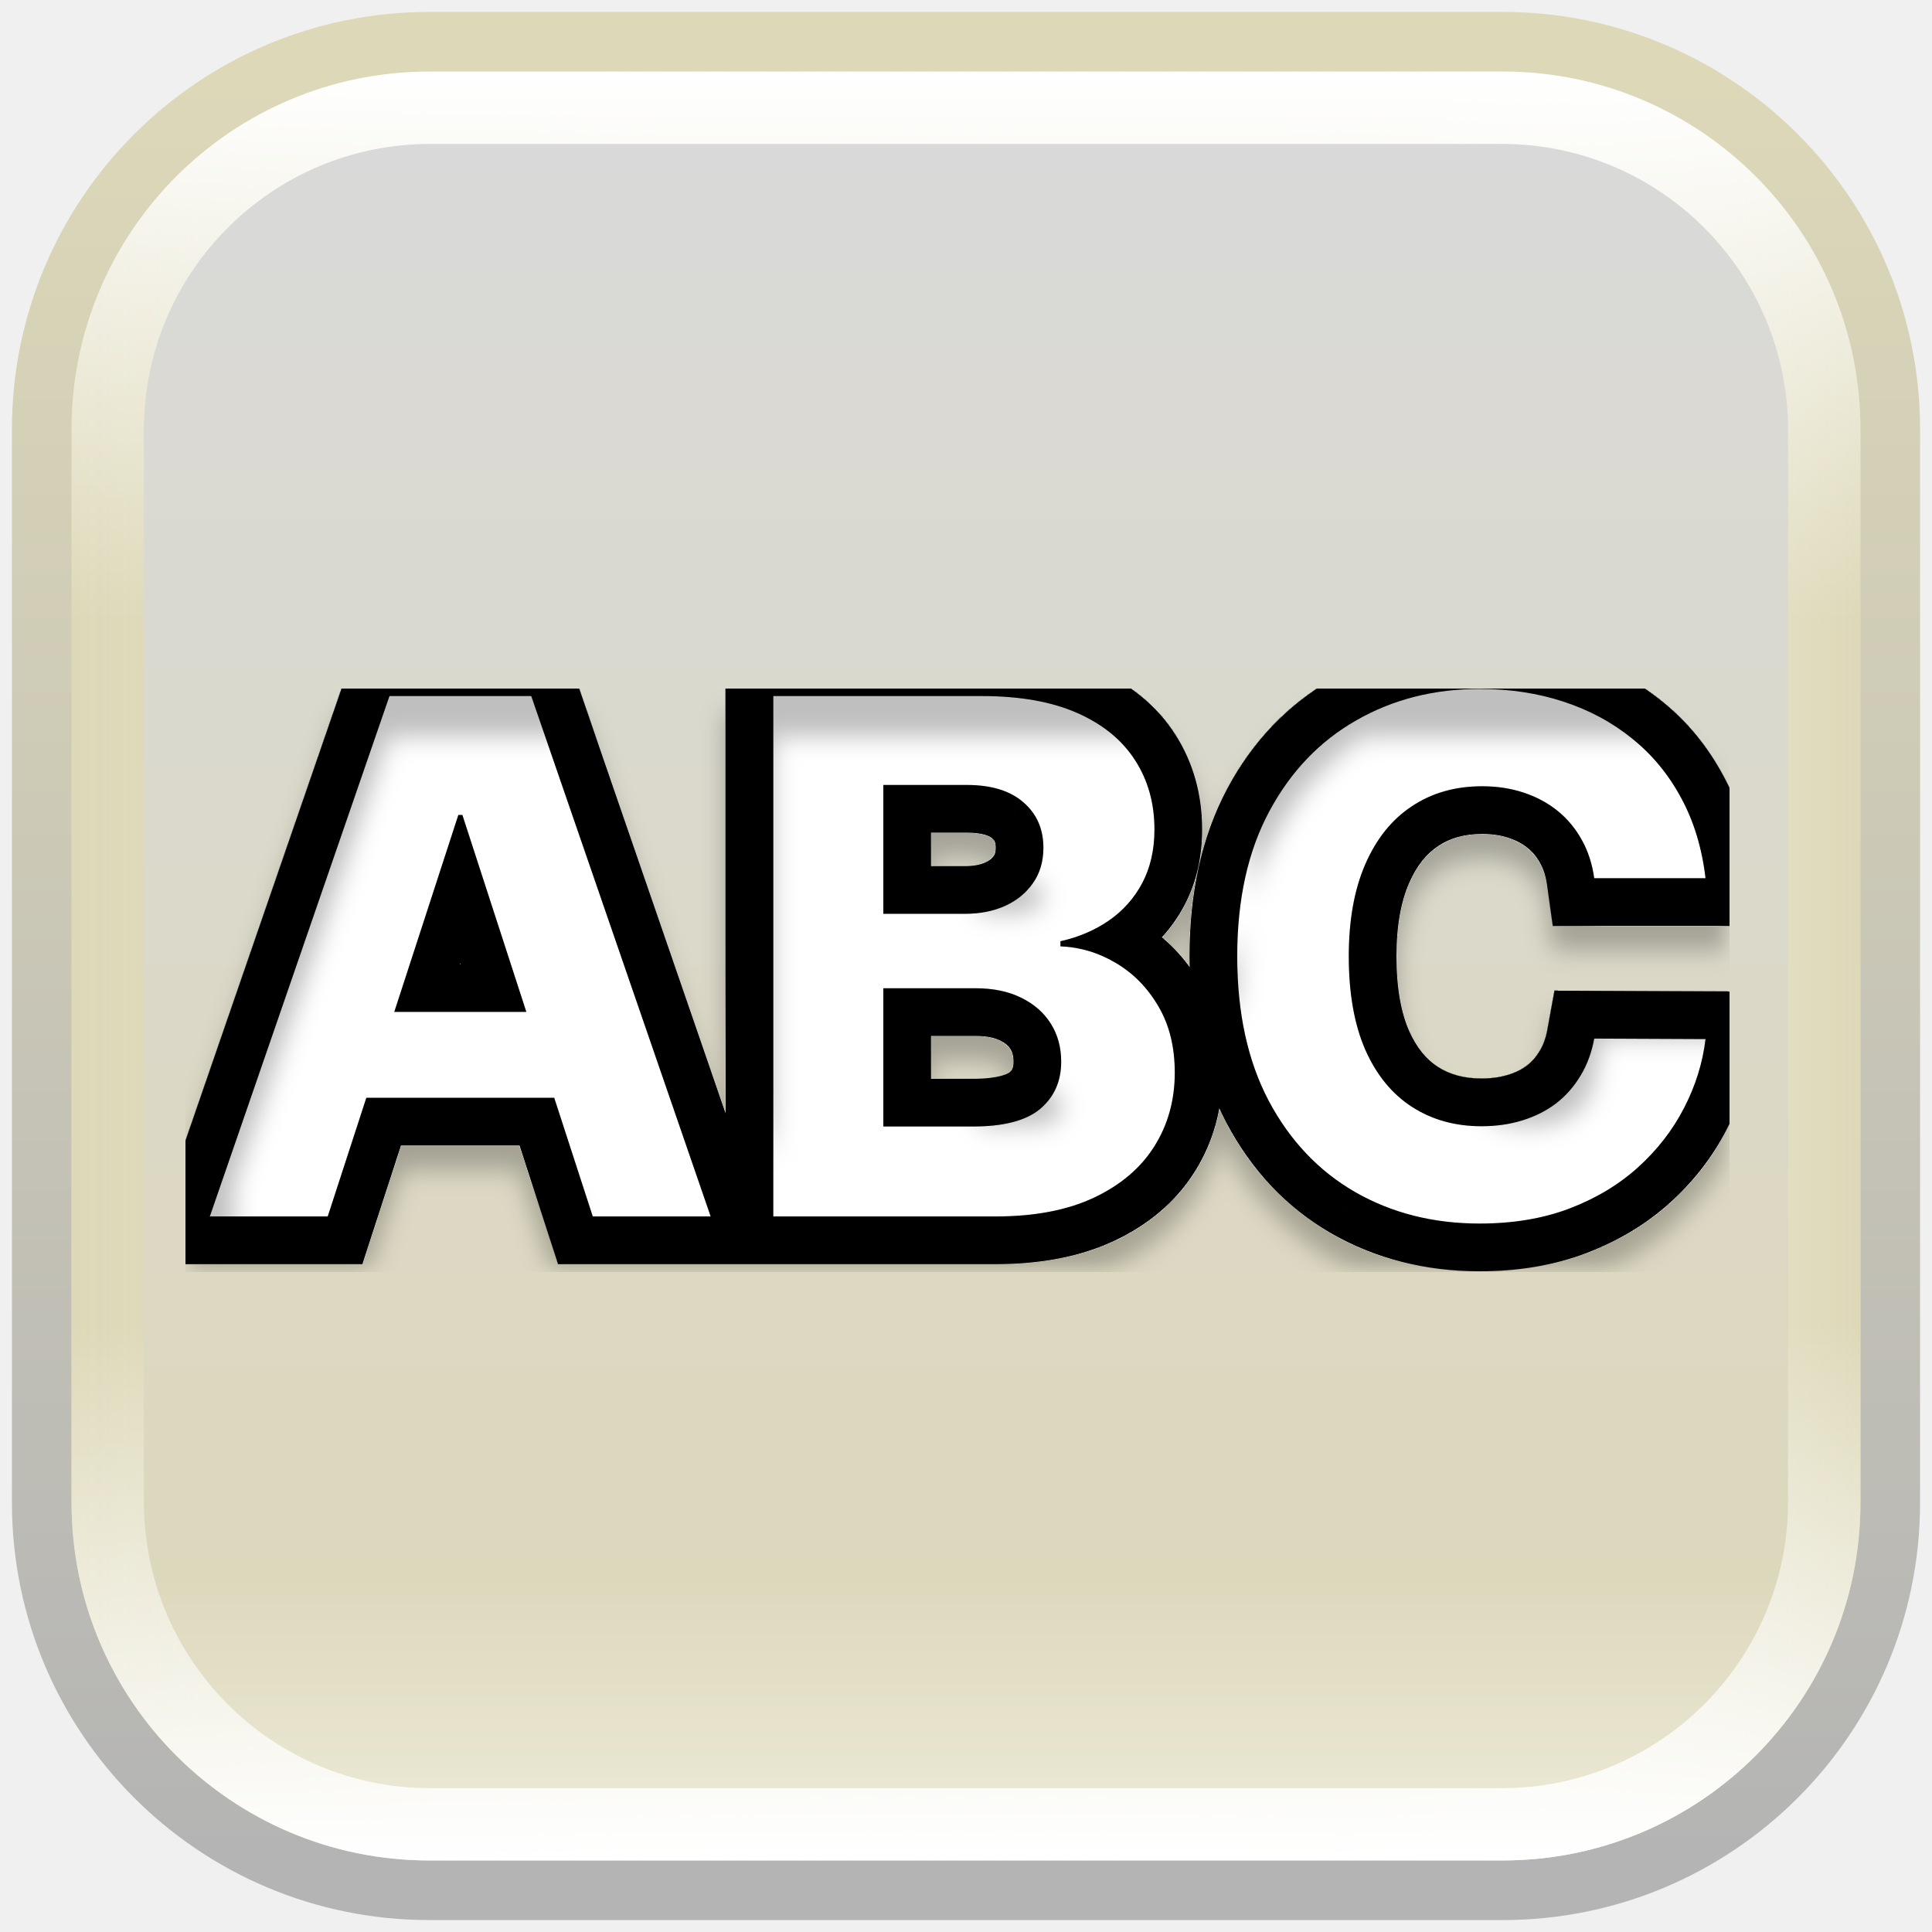
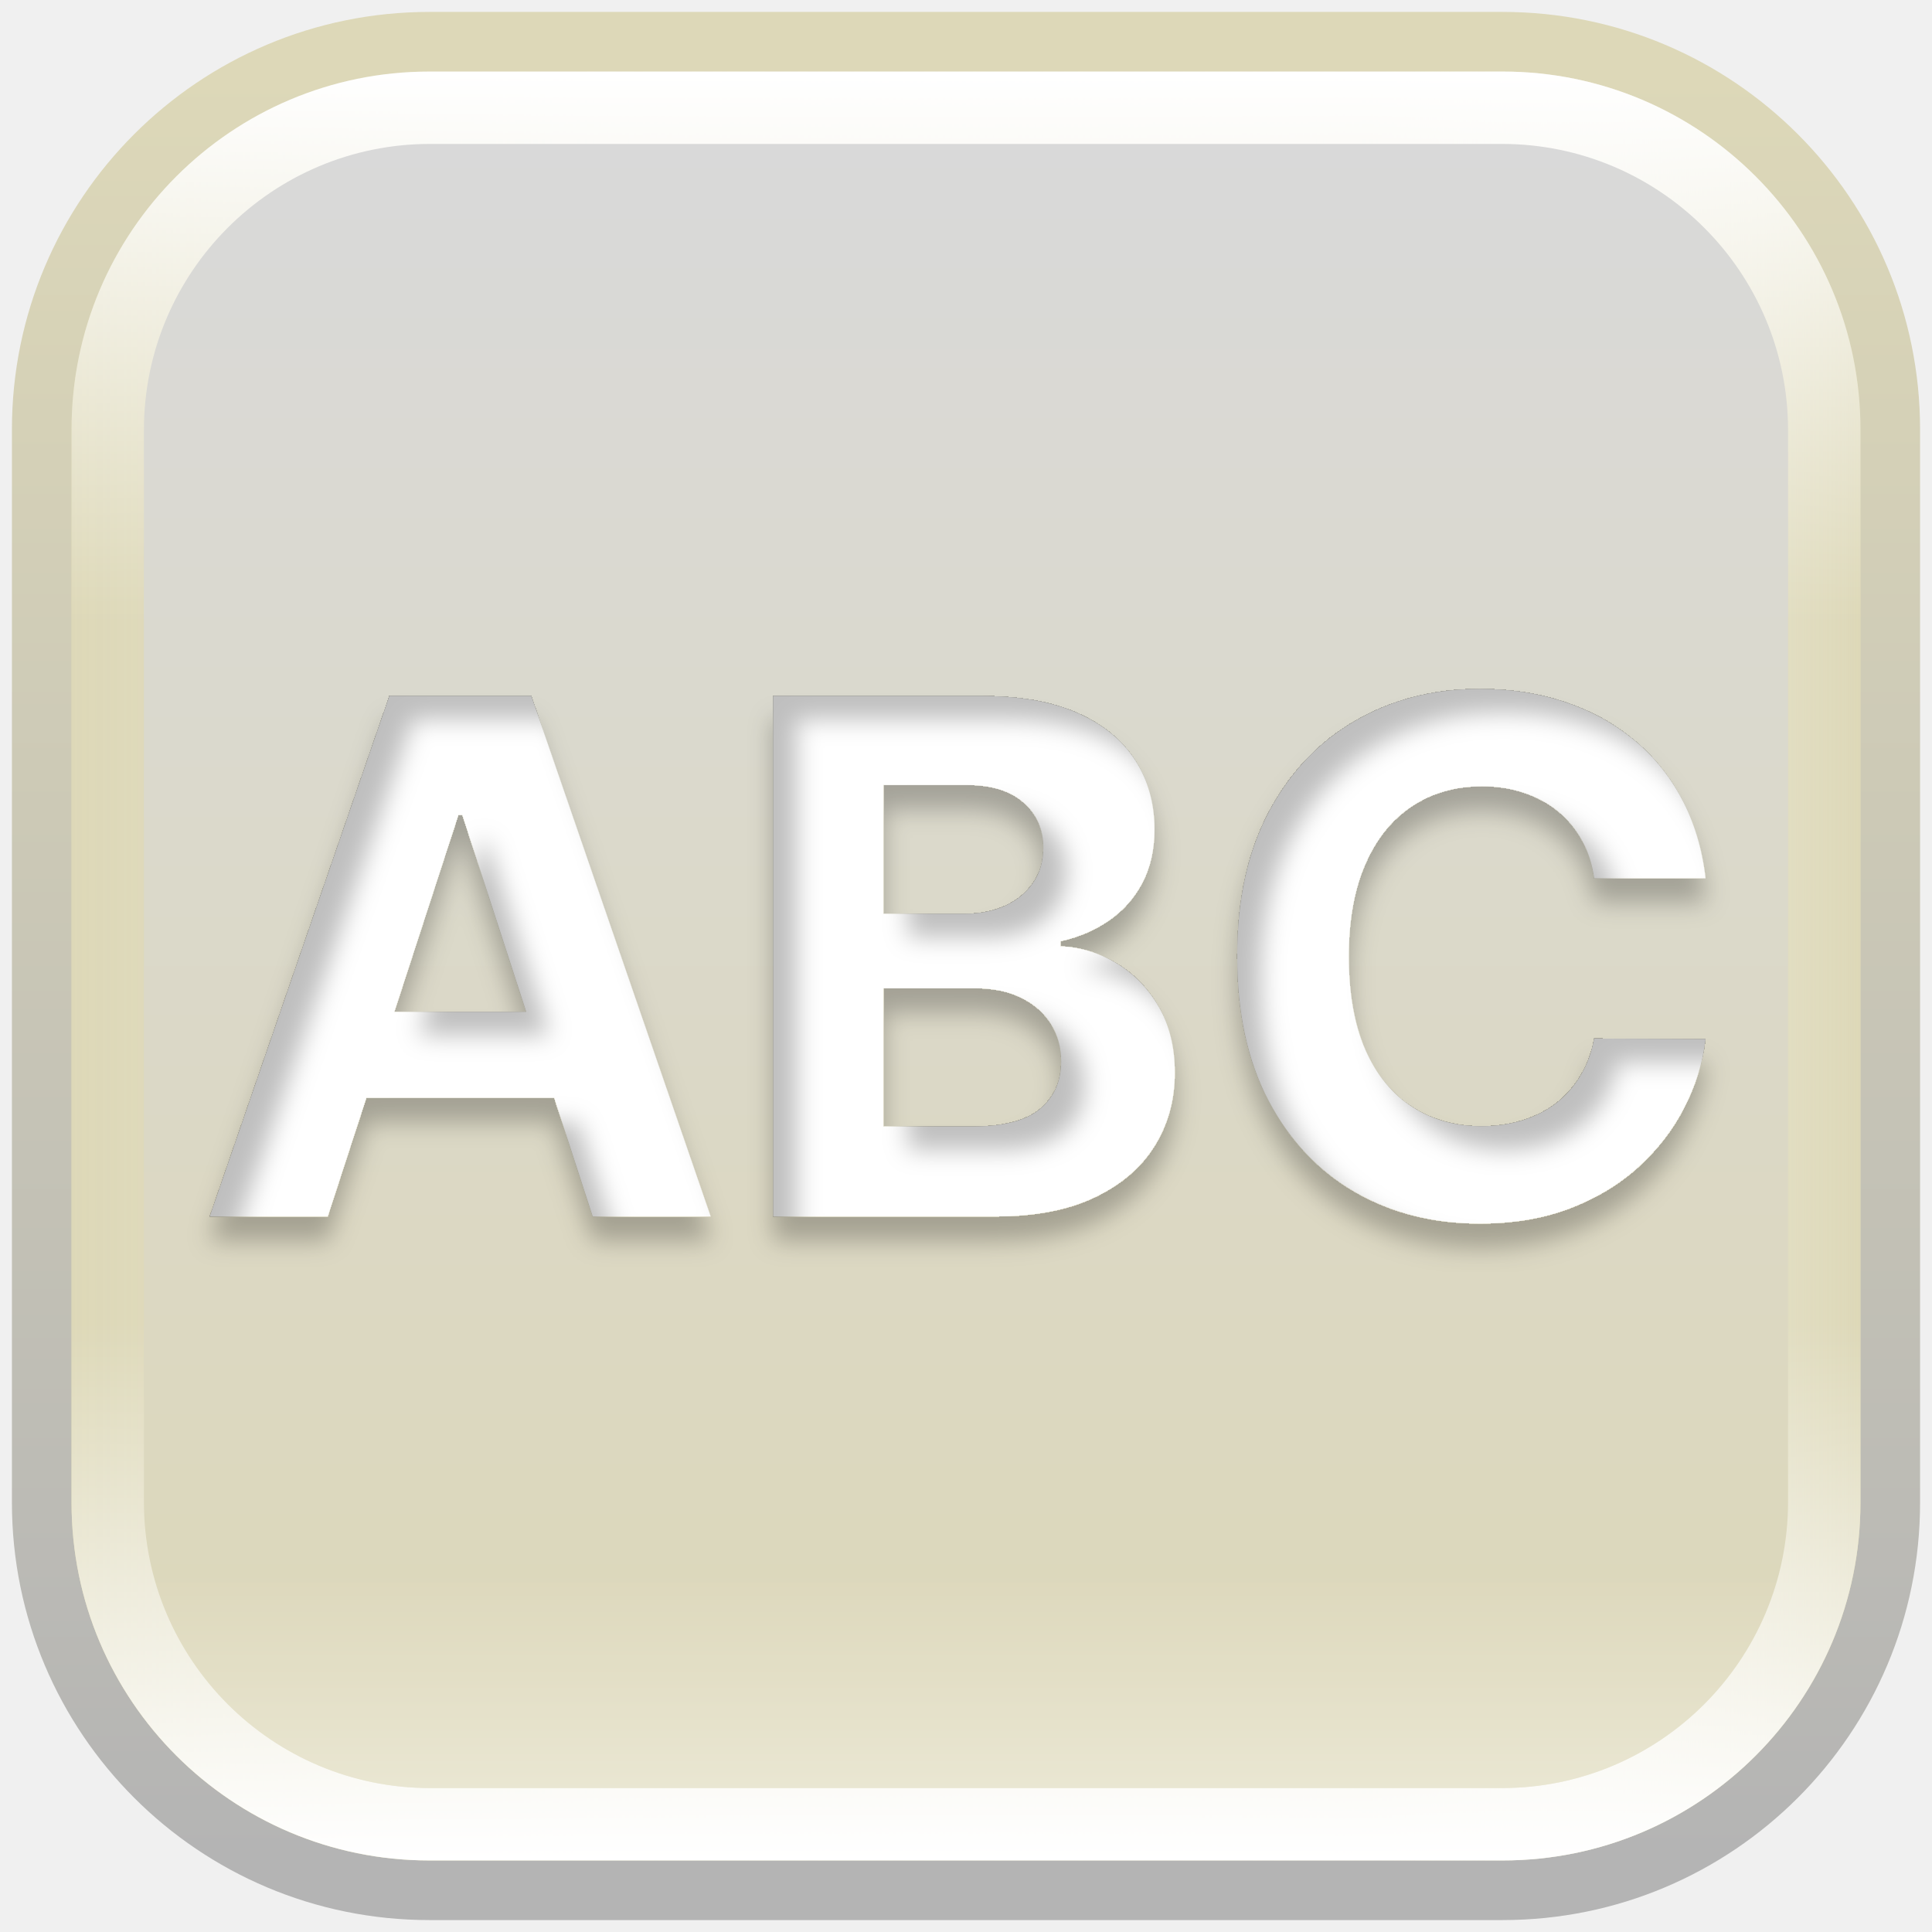
<svg xmlns="http://www.w3.org/2000/svg" width="81" height="81" viewBox="0 0 81 81" fill="none">
  <rect x="1.75" y="1.75" width="77.5" height="77.5" rx="16.25" fill="#DDD8B8" stroke="url(#paint0_linear_126_1157)" stroke-width="2.5" />
  <rect x="3" y="3" width="75" height="75" rx="15" fill="url(#paint1_linear_126_1157)" />
  <rect width="75" height="75" rx="15" transform="matrix(-1 0 0 1 78 3)" fill="url(#paint2_linear_126_1157)" />
  <rect width="75" height="75" rx="15" transform="matrix(-4.37114e-08 1 1 4.37114e-08 3 3)" fill="url(#paint3_linear_126_1157)" />
  <rect width="75" height="75" rx="15" transform="matrix(4.37114e-08 -1 -1 -4.37114e-08 78 78)" fill="url(#paint4_linear_126_1157)" />
  <rect width="68.931" height="68.931" rx="12" transform="matrix(4.37114e-08 -1 -1 -4.37114e-08 74.9648 74.9653)" fill="url(#paint5_linear_126_1157)" />
  <rect width="68.931" height="68.931" rx="12" transform="matrix(4.37114e-08 -1 -1 -4.37114e-08 74.9648 74.9653)" fill="url(#paint6_linear_126_1157)" />
  <g filter="url(#filter0_di_126_1157)">
-     <mask id="path-8-outside-1_126_1157" maskUnits="userSpaceOnUse" x="5" y="26" width="69" height="28" fill="black">
-       <rect fill="white" x="5" y="26" width="69" height="28" />
-       <path d="M13.74 51H8.797L16.329 29.182H22.273L29.795 51H24.852L19.386 34.168H19.216L13.74 51ZM13.431 42.424H25.107V46.025H13.431V42.424ZM32.421 51V29.182H41.157C42.762 29.182 44.1 29.42 45.173 29.896C46.245 30.371 47.051 31.032 47.591 31.877C48.131 32.715 48.401 33.681 48.401 34.775C48.401 35.627 48.23 36.376 47.889 37.023C47.549 37.662 47.08 38.188 46.483 38.599C45.894 39.004 45.219 39.292 44.459 39.462V39.675C45.29 39.711 46.068 39.945 46.792 40.379C47.524 40.812 48.117 41.419 48.571 42.2C49.026 42.974 49.253 43.898 49.253 44.97C49.253 46.128 48.965 47.161 48.39 48.07C47.822 48.972 46.98 49.686 45.865 50.212C44.75 50.737 43.376 51 41.742 51H32.421ZM37.034 47.229H40.794C42.08 47.229 43.017 46.984 43.607 46.494C44.196 45.996 44.491 45.336 44.491 44.512C44.491 43.908 44.345 43.376 44.054 42.914C43.763 42.452 43.348 42.09 42.808 41.827C42.275 41.565 41.639 41.433 40.901 41.433H37.034V47.229ZM37.034 38.312H40.453C41.086 38.312 41.647 38.202 42.137 37.981C42.634 37.754 43.024 37.435 43.309 37.023C43.6 36.611 43.745 36.117 43.745 35.542C43.745 34.754 43.465 34.118 42.904 33.635C42.35 33.152 41.561 32.91 40.539 32.91H37.034V38.312ZM71.505 36.82H66.839C66.754 36.217 66.58 35.68 66.317 35.212C66.054 34.736 65.717 34.331 65.305 33.997C64.893 33.663 64.417 33.408 63.878 33.23C63.345 33.053 62.766 32.964 62.141 32.964C61.012 32.964 60.028 33.244 59.19 33.805C58.352 34.359 57.702 35.169 57.24 36.234C56.779 37.293 56.548 38.578 56.548 40.091C56.548 41.646 56.779 42.953 57.24 44.011C57.709 45.07 58.363 45.869 59.201 46.408C60.039 46.948 61.008 47.218 62.109 47.218C62.727 47.218 63.299 47.136 63.824 46.973C64.357 46.81 64.829 46.572 65.241 46.259C65.653 45.94 65.994 45.553 66.264 45.098C66.541 44.644 66.733 44.125 66.839 43.543L71.505 43.564C71.385 44.565 71.083 45.531 70.6 46.462C70.124 47.385 69.481 48.212 68.672 48.944C67.869 49.668 66.91 50.244 65.795 50.67C64.687 51.089 63.434 51.298 62.035 51.298C60.089 51.298 58.349 50.858 56.814 49.977C55.287 49.097 54.08 47.822 53.192 46.153C52.312 44.484 51.871 42.463 51.871 40.091C51.871 37.712 52.319 35.688 53.214 34.019C54.108 32.349 55.323 31.078 56.857 30.204C58.391 29.324 60.117 28.884 62.035 28.884C63.299 28.884 64.471 29.061 65.55 29.416C66.637 29.771 67.599 30.29 68.437 30.972C69.275 31.646 69.957 32.474 70.483 33.454C71.015 34.434 71.356 35.556 71.505 36.82Z" />
-     </mask>
    <path d="M13.74 51H8.797L16.329 29.182H22.273L29.795 51H24.852L19.386 34.168H19.216L13.74 51ZM13.431 42.424H25.107V46.025H13.431V42.424ZM32.421 51V29.182H41.157C42.762 29.182 44.1 29.42 45.173 29.896C46.245 30.371 47.051 31.032 47.591 31.877C48.131 32.715 48.401 33.681 48.401 34.775C48.401 35.627 48.23 36.376 47.889 37.023C47.549 37.662 47.08 38.188 46.483 38.599C45.894 39.004 45.219 39.292 44.459 39.462V39.675C45.29 39.711 46.068 39.945 46.792 40.379C47.524 40.812 48.117 41.419 48.571 42.2C49.026 42.974 49.253 43.898 49.253 44.97C49.253 46.128 48.965 47.161 48.39 48.07C47.822 48.972 46.98 49.686 45.865 50.212C44.75 50.737 43.376 51 41.742 51H32.421ZM37.034 47.229H40.794C42.08 47.229 43.017 46.984 43.607 46.494C44.196 45.996 44.491 45.336 44.491 44.512C44.491 43.908 44.345 43.376 44.054 42.914C43.763 42.452 43.348 42.09 42.808 41.827C42.275 41.565 41.639 41.433 40.901 41.433H37.034V47.229ZM37.034 38.312H40.453C41.086 38.312 41.647 38.202 42.137 37.981C42.634 37.754 43.024 37.435 43.309 37.023C43.6 36.611 43.745 36.117 43.745 35.542C43.745 34.754 43.465 34.118 42.904 33.635C42.35 33.152 41.561 32.91 40.539 32.91H37.034V38.312ZM71.505 36.82H66.839C66.754 36.217 66.58 35.68 66.317 35.212C66.054 34.736 65.717 34.331 65.305 33.997C64.893 33.663 64.417 33.408 63.878 33.23C63.345 33.053 62.766 32.964 62.141 32.964C61.012 32.964 60.028 33.244 59.19 33.805C58.352 34.359 57.702 35.169 57.24 36.234C56.779 37.293 56.548 38.578 56.548 40.091C56.548 41.646 56.779 42.953 57.24 44.011C57.709 45.07 58.363 45.869 59.201 46.408C60.039 46.948 61.008 47.218 62.109 47.218C62.727 47.218 63.299 47.136 63.824 46.973C64.357 46.81 64.829 46.572 65.241 46.259C65.653 45.94 65.994 45.553 66.264 45.098C66.541 44.644 66.733 44.125 66.839 43.543L71.505 43.564C71.385 44.565 71.083 45.531 70.6 46.462C70.124 47.385 69.481 48.212 68.672 48.944C67.869 49.668 66.91 50.244 65.795 50.67C64.687 51.089 63.434 51.298 62.035 51.298C60.089 51.298 58.349 50.858 56.814 49.977C55.287 49.097 54.08 47.822 53.192 46.153C52.312 44.484 51.871 42.463 51.871 40.091C51.871 37.712 52.319 35.688 53.214 34.019C54.108 32.349 55.323 31.078 56.857 30.204C58.391 29.324 60.117 28.884 62.035 28.884C63.299 28.884 64.471 29.061 65.55 29.416C66.637 29.771 67.599 30.29 68.437 30.972C69.275 31.646 69.957 32.474 70.483 33.454C71.015 34.434 71.356 35.556 71.505 36.82Z" fill="white" />
-     <path d="M13.74 51V53H15.193L15.642 51.619L13.74 51ZM8.797 51L6.906 50.347L5.991 53H8.797V51ZM16.329 29.182V27.182H14.903L14.438 28.529L16.329 29.182ZM22.273 29.182L24.164 28.53L23.699 27.182H22.273V29.182ZM29.795 51V53H32.6L31.686 50.348L29.795 51ZM24.852 51L22.949 51.618L23.398 53H24.852V51ZM19.386 34.168L21.288 33.55L20.84 32.168H19.386V34.168ZM19.216 34.168V32.168H17.763L17.314 33.549L19.216 34.168ZM13.431 42.424V40.424H11.431V42.424H13.431ZM25.107 42.424H27.107V40.424H25.107V42.424ZM25.107 46.025V48.025H27.107V46.025H25.107ZM13.431 46.025H11.431V48.025H13.431V46.025ZM13.74 49H8.797V53H13.74V49ZM10.687 51.653L18.219 29.834L14.438 28.529L6.906 50.347L10.687 51.653ZM16.329 31.182H22.273V27.182H16.329V31.182ZM20.383 29.834L27.904 51.652L31.686 50.348L24.164 28.53L20.383 29.834ZM29.795 49H24.852V53H29.795V49ZM26.754 50.382L21.288 33.55L17.484 34.785L22.949 51.618L26.754 50.382ZM19.386 32.168H19.216V36.168H19.386V32.168ZM17.314 33.549L11.838 50.381L15.642 51.619L21.118 34.786L17.314 33.549ZM13.431 44.424H25.107V40.424H13.431V44.424ZM23.107 42.424V46.025H27.107V42.424H23.107ZM25.107 44.025H13.431V48.025H25.107V44.025ZM15.431 46.025V42.424H11.431V46.025H15.431ZM32.421 51H30.421V53H32.421V51ZM32.421 29.182V27.182H30.421V29.182H32.421ZM45.173 29.896L44.362 31.724L44.362 31.724L45.173 29.896ZM47.591 31.877L45.906 32.954L45.91 32.96L47.591 31.877ZM47.889 37.023L49.654 37.964L49.658 37.956L47.889 37.023ZM46.483 38.599L47.615 40.248L47.62 40.245L46.483 38.599ZM44.459 39.462L44.021 37.511L42.459 37.861V39.462H44.459ZM44.459 39.675H42.459V41.592L44.374 41.674L44.459 39.675ZM46.792 40.379L45.766 42.095L45.773 42.099L46.792 40.379ZM48.571 42.2L46.843 43.206L46.847 43.213L48.571 42.2ZM48.39 48.07L46.7 47.001L46.698 47.004L48.39 48.07ZM45.865 50.212L45.013 48.403L45.013 48.403L45.865 50.212ZM37.034 47.229H35.034V49.229H37.034V47.229ZM43.607 46.494L44.885 48.032L44.891 48.027L44.896 48.023L43.607 46.494ZM44.054 42.914L42.363 43.981L42.363 43.981L44.054 42.914ZM42.808 41.827L41.923 43.621L41.932 43.626L42.808 41.827ZM37.034 41.433V39.433H35.034V41.433H37.034ZM37.034 38.312H35.034V40.312H37.034V38.312ZM42.137 37.981L42.956 39.806L42.968 39.8L42.137 37.981ZM43.309 37.023L41.675 35.868L41.669 35.878L41.662 35.887L43.309 37.023ZM42.904 33.635L41.589 35.142L41.599 35.151L42.904 33.635ZM37.034 32.91V30.91H35.034V32.91H37.034ZM34.421 51V29.182H30.421V51H34.421ZM32.421 31.182H41.157V27.182H32.421V31.182ZM41.157 31.182C42.579 31.182 43.62 31.395 44.362 31.724L45.984 28.067C44.581 27.445 42.944 27.182 41.157 27.182V31.182ZM44.362 31.724C45.138 32.068 45.611 32.493 45.906 32.954L49.277 30.801C48.492 29.571 47.353 28.675 45.984 28.067L44.362 31.724ZM45.91 32.96C46.221 33.444 46.401 34.026 46.401 34.775H50.401C50.401 33.336 50.04 31.986 49.273 30.794L45.91 32.96ZM46.401 34.775C46.401 35.356 46.286 35.775 46.12 36.09L49.658 37.956C50.175 36.977 50.401 35.898 50.401 34.775H46.401ZM46.125 36.082C45.934 36.439 45.681 36.723 45.347 36.954L47.62 40.245C48.479 39.652 49.163 38.885 49.654 37.964L46.125 36.082ZM45.351 36.951C44.99 37.199 44.555 37.391 44.021 37.511L44.897 41.414C45.883 41.193 46.798 40.81 47.615 40.248L45.351 36.951ZM42.459 39.462V39.675H46.459V39.462H42.459ZM44.374 41.674C44.867 41.695 45.322 41.83 45.766 42.095L47.819 38.662C46.813 38.061 45.713 37.727 44.544 37.677L44.374 41.674ZM45.773 42.099C46.192 42.348 46.548 42.701 46.843 43.206L50.3 41.194C49.685 40.138 48.855 39.276 47.811 38.658L45.773 42.099ZM46.847 43.213C47.089 43.625 47.253 44.184 47.253 44.97H51.253C51.253 43.611 50.963 42.324 50.296 41.188L46.847 43.213ZM47.253 44.97C47.253 45.779 47.057 46.436 46.7 47.001L50.08 49.14C50.873 47.886 51.253 46.477 51.253 44.97H47.253ZM46.698 47.004C46.363 47.536 45.838 48.014 45.013 48.403L46.718 52.021C48.123 51.359 49.281 50.409 50.082 49.136L46.698 47.004ZM45.013 48.403C44.236 48.769 43.173 49 41.742 49V53C43.579 53 45.264 52.706 46.718 52.021L45.013 48.403ZM41.742 49H32.421V53H41.742V49ZM37.034 49.229H40.794V45.229H37.034V49.229ZM40.794 49.229C42.256 49.229 43.763 48.964 44.885 48.032L42.328 44.956C42.271 45.003 41.903 45.229 40.794 45.229V49.229ZM44.896 48.023C45.97 47.117 46.491 45.88 46.491 44.512H42.491C42.491 44.792 42.422 44.876 42.317 44.965L44.896 48.023ZM46.491 44.512C46.491 43.572 46.26 42.661 45.746 41.847L42.363 43.981C42.431 44.09 42.491 44.245 42.491 44.512H46.491ZM45.746 41.847C45.236 41.039 44.523 40.438 43.683 40.029L41.932 43.626C42.172 43.742 42.29 43.865 42.363 43.981L45.746 41.847ZM43.693 40.034C42.826 39.606 41.873 39.433 40.901 39.433V43.433C41.406 43.433 41.724 43.523 41.923 43.621L43.693 40.034ZM40.901 39.433H37.034V43.433H40.901V39.433ZM35.034 41.433V47.229H39.034V41.433H35.034ZM37.034 40.312H40.453V36.312H37.034V40.312ZM40.453 40.312C41.319 40.312 42.167 40.16 42.956 39.806L41.317 36.157C41.126 36.243 40.852 36.312 40.453 36.312V40.312ZM42.968 39.8C43.762 39.437 44.447 38.895 44.955 38.158L41.662 35.887C41.602 35.975 41.505 36.071 41.305 36.163L42.968 39.8ZM44.942 38.177C45.504 37.382 45.745 36.471 45.745 35.542H41.745C41.745 35.764 41.695 35.84 41.675 35.868L44.942 38.177ZM45.745 35.542C45.745 34.214 45.242 33.009 44.208 32.119L41.599 35.151C41.687 35.227 41.745 35.293 41.745 35.542H45.745ZM44.218 32.127C43.179 31.222 41.856 30.91 40.539 30.91V34.91C41.267 34.91 41.52 35.082 41.589 35.142L44.218 32.127ZM40.539 30.91H37.034V34.91H40.539V30.91ZM35.034 32.91V38.312H39.034V32.91H35.034ZM71.505 36.82V38.82H73.755L73.492 36.586L71.505 36.82ZM66.839 36.82L64.859 37.1L65.102 38.82H66.839V36.82ZM66.317 35.212L64.566 36.178L64.573 36.19L66.317 35.212ZM65.305 33.997L64.046 35.551L64.046 35.551L65.305 33.997ZM63.878 33.23L63.245 35.127L63.253 35.13L63.878 33.23ZM59.19 33.805L60.293 35.474L60.303 35.467L59.19 33.805ZM57.24 36.234L59.074 37.034L59.076 37.03L57.24 36.234ZM57.24 44.011L55.407 44.811L55.412 44.821L57.24 44.011ZM59.201 46.408L58.118 48.09L58.118 48.09L59.201 46.408ZM63.824 46.973L63.238 45.061L63.231 45.063L63.824 46.973ZM65.241 46.259L66.45 47.853L66.459 47.846L66.467 47.839L65.241 46.259ZM66.264 45.098L64.556 44.057L64.55 44.067L64.544 44.077L66.264 45.098ZM66.839 43.543L66.848 41.543L65.173 41.535L64.872 43.183L66.839 43.543ZM71.505 43.564L73.491 43.803L73.76 41.574L71.514 41.564L71.505 43.564ZM70.6 46.462L68.825 45.54L68.822 45.545L70.6 46.462ZM68.672 48.944L70.012 50.428L70.012 50.428L68.672 48.944ZM65.795 50.67L66.503 52.54L66.509 52.538L65.795 50.67ZM56.814 49.977L55.815 51.71L55.819 51.712L56.814 49.977ZM53.192 46.153L51.423 47.086L51.426 47.092L53.192 46.153ZM53.214 34.019L54.976 34.964L54.976 34.964L53.214 34.019ZM56.857 30.204L57.847 31.942L57.853 31.939L56.857 30.204ZM65.55 29.416L64.925 31.316L64.929 31.317L65.55 29.416ZM68.437 30.972L67.175 32.523L67.183 32.529L68.437 30.972ZM70.483 33.454L68.72 34.399L68.725 34.409L70.483 33.454ZM71.505 34.82H66.839V38.82H71.505V34.82ZM68.82 36.541C68.704 35.724 68.461 34.946 68.062 34.234L64.573 36.19C64.699 36.415 64.804 36.709 64.859 37.1L68.82 36.541ZM68.068 34.245C67.684 33.549 67.181 32.943 66.564 32.443L64.046 35.551C64.253 35.718 64.425 35.922 64.566 36.178L68.068 34.245ZM66.564 32.443C65.951 31.946 65.256 31.578 64.502 31.33L63.253 35.13C63.578 35.237 63.836 35.381 64.046 35.551L66.564 32.443ZM64.51 31.333C63.752 31.08 62.957 30.964 62.141 30.964V34.964C62.575 34.964 62.938 35.025 63.245 35.127L64.51 31.333ZM62.141 30.964C60.665 30.964 59.283 31.336 58.077 32.144L60.303 35.467C60.773 35.153 61.359 34.964 62.141 34.964V30.964ZM58.087 32.137C56.877 32.937 55.997 34.075 55.405 35.439L59.076 37.03C59.408 36.263 59.827 35.782 60.293 35.474L58.087 32.137ZM55.407 35.435C54.807 36.81 54.548 38.384 54.548 40.091H58.548C58.548 38.772 58.751 37.775 59.074 37.034L55.407 35.435ZM54.548 40.091C54.548 41.831 54.804 43.429 55.407 44.811L59.074 43.212C58.753 42.477 58.548 41.461 58.548 40.091H54.548ZM55.412 44.821C56.013 46.178 56.901 47.306 58.118 48.09L60.284 44.727C59.824 44.431 59.406 43.961 59.069 43.201L55.412 44.821ZM58.118 48.09C59.312 48.859 60.666 49.218 62.109 49.218V45.218C61.351 45.218 60.766 45.037 60.284 44.727L58.118 48.09ZM62.109 49.218C62.904 49.218 63.678 49.113 64.418 48.883L63.231 45.063C62.919 45.16 62.55 45.218 62.109 45.218V49.218ZM64.411 48.885C65.15 48.658 65.837 48.318 66.45 47.853L64.032 44.666C63.822 44.826 63.563 44.961 63.238 45.061L64.411 48.885ZM66.467 47.839C67.08 47.364 67.588 46.786 67.984 46.119L64.544 44.077C64.401 44.319 64.226 44.515 64.015 44.679L66.467 47.839ZM67.972 46.139C68.39 45.453 68.661 44.699 68.807 43.903L64.872 43.183C64.805 43.551 64.692 43.834 64.556 44.057L67.972 46.139ZM66.83 45.543L71.496 45.564L71.514 41.564L66.848 41.543L66.83 45.543ZM69.52 43.325C69.429 44.078 69.202 44.814 68.825 45.54L72.375 47.383C72.964 46.248 73.341 45.052 73.491 43.803L69.52 43.325ZM68.822 45.545C68.462 46.244 67.971 46.882 67.331 47.46L70.012 50.428C70.992 49.543 71.786 48.526 72.378 47.378L68.822 45.545ZM67.332 47.459C66.73 48.002 65.99 48.454 65.081 48.801L66.509 52.538C67.831 52.033 69.008 51.335 70.012 50.428L67.332 47.459ZM65.088 48.799C64.243 49.119 63.235 49.298 62.035 49.298V53.298C63.633 53.298 65.132 53.059 66.503 52.54L65.088 48.799ZM62.035 49.298C60.402 49.298 59.011 48.932 57.81 48.243L55.819 51.712C57.685 52.783 59.775 53.298 62.035 53.298V49.298ZM57.814 48.245C56.635 47.565 55.683 46.576 54.958 45.214L51.426 47.092C52.477 49.067 53.94 50.628 55.815 51.71L57.814 48.245ZM54.961 45.219C54.266 43.903 53.871 42.22 53.871 40.091H49.871C49.871 42.706 50.357 45.065 51.423 47.086L54.961 45.219ZM53.871 40.091C53.871 37.959 54.272 36.277 54.976 34.964L51.451 33.073C50.365 35.098 49.871 37.465 49.871 40.091H53.871ZM54.976 34.964C55.707 33.601 56.664 32.616 57.847 31.942L55.867 28.467C53.982 29.54 52.51 31.098 51.451 33.073L54.976 34.964ZM57.853 31.939C59.059 31.247 60.436 30.884 62.035 30.884V26.884C59.798 26.884 57.724 27.401 55.861 28.47L57.853 31.939ZM62.035 30.884C63.11 30.884 64.069 31.034 64.925 31.316L66.175 27.516C64.873 27.088 63.487 26.884 62.035 26.884V30.884ZM64.929 31.317C65.796 31.601 66.538 32.005 67.175 32.523L69.699 29.42C68.66 28.575 67.478 27.942 66.171 27.515L64.929 31.317ZM67.183 32.529C67.805 33.03 68.317 33.647 68.72 34.399L72.245 32.509C71.597 31.3 70.745 30.262 69.691 29.414L67.183 32.529ZM68.725 34.409C69.121 35.136 69.396 36.008 69.519 37.055L73.492 36.586C73.317 35.105 72.91 33.732 72.24 32.499L68.725 34.409Z" fill="black" mask="url(#path-8-outside-1_126_1157)" />
  </g>
  <defs>
    <filter id="filter0_di_126_1157" x="7.797" y="28.884" width="64.709" height="24.415" filterUnits="userSpaceOnUse" color-interpolation-filters="sRGB">
      <feFlood flood-opacity="0" result="BackgroundImageFix" />
      <feColorMatrix in="SourceAlpha" type="matrix" values="0 0 0 0 0 0 0 0 0 0 0 0 0 0 0 0 0 0 127 0" result="hardAlpha" />
      <feOffset dy="1" />
      <feGaussianBlur stdDeviation="0.5" />
      <feComposite in2="hardAlpha" operator="out" />
      <feColorMatrix type="matrix" values="0 0 0 0 0 0 0 0 0 0 0 0 0 0 0 0 0 0 0.25 0" />
      <feBlend mode="normal" in2="BackgroundImageFix" result="effect1_dropShadow_126_1157" />
      <feBlend mode="normal" in="SourceGraphic" in2="effect1_dropShadow_126_1157" result="shape" />
      <feColorMatrix in="SourceAlpha" type="matrix" values="0 0 0 0 0 0 0 0 0 0 0 0 0 0 0 0 0 0 127 0" result="hardAlpha" />
-       <feOffset dx="2" dy="2" />
+       <feOffset dx="1" dy="1" />
      <feGaussianBlur stdDeviation="0.5" />
      <feComposite in2="hardAlpha" operator="arithmetic" k2="-1" k3="1" />
      <feColorMatrix type="matrix" values="0 0 0 0 0 0 0 0 0 0 0 0 0 0 0 0 0 0 0.25 0" />
      <feBlend mode="normal" in2="shape" result="effect2_innerShadow_126_1157" />
    </filter>
    <linearGradient id="paint0_linear_126_1157" x1="40.5" y1="3" x2="40.5" y2="78" gradientUnits="userSpaceOnUse">
      <stop stop-color="#DDD8B8" />
      <stop offset="1" stop-color="#B4B4B4" />
    </linearGradient>
    <linearGradient id="paint1_linear_126_1157" x1="78" y1="40.5" x2="3" y2="40.5" gradientUnits="userSpaceOnUse">
      <stop stop-color="white" stop-opacity="0" />
      <stop offset="1" stop-color="#DDD8B8" />
    </linearGradient>
    <linearGradient id="paint2_linear_126_1157" x1="20.593" y1="37.5" x2="0" y2="37.5" gradientUnits="userSpaceOnUse">
      <stop stop-color="white" stop-opacity="0" />
      <stop offset="1" stop-color="#DDD8B8" />
    </linearGradient>
    <linearGradient id="paint3_linear_126_1157" x1="23.077" y1="37.5" x2="1.11181e-06" y2="37.5" gradientUnits="userSpaceOnUse">
      <stop stop-color="white" stop-opacity="0" />
      <stop offset="1" stop-color="white" />
    </linearGradient>
    <linearGradient id="paint4_linear_126_1157" x1="22.552" y1="37.5" x2="1.04928e-06" y2="37.5" gradientUnits="userSpaceOnUse">
      <stop stop-color="white" stop-opacity="0" />
      <stop offset="1" stop-color="white" />
    </linearGradient>
    <linearGradient id="paint5_linear_126_1157" x1="68.931" y1="34.465" x2="-1.50653e-06" y2="34.465" gradientUnits="userSpaceOnUse">
      <stop stop-color="#D9D9D9" />
      <stop offset="1" stop-color="#DDD8B8" />
    </linearGradient>
    <linearGradient id="paint6_linear_126_1157" x1="8.965" y1="34.465" x2="-15.539" y2="34.465" gradientUnits="userSpaceOnUse">
      <stop stop-color="white" stop-opacity="0" />
      <stop offset="1" stop-color="white" />
    </linearGradient>
  </defs>
</svg>
